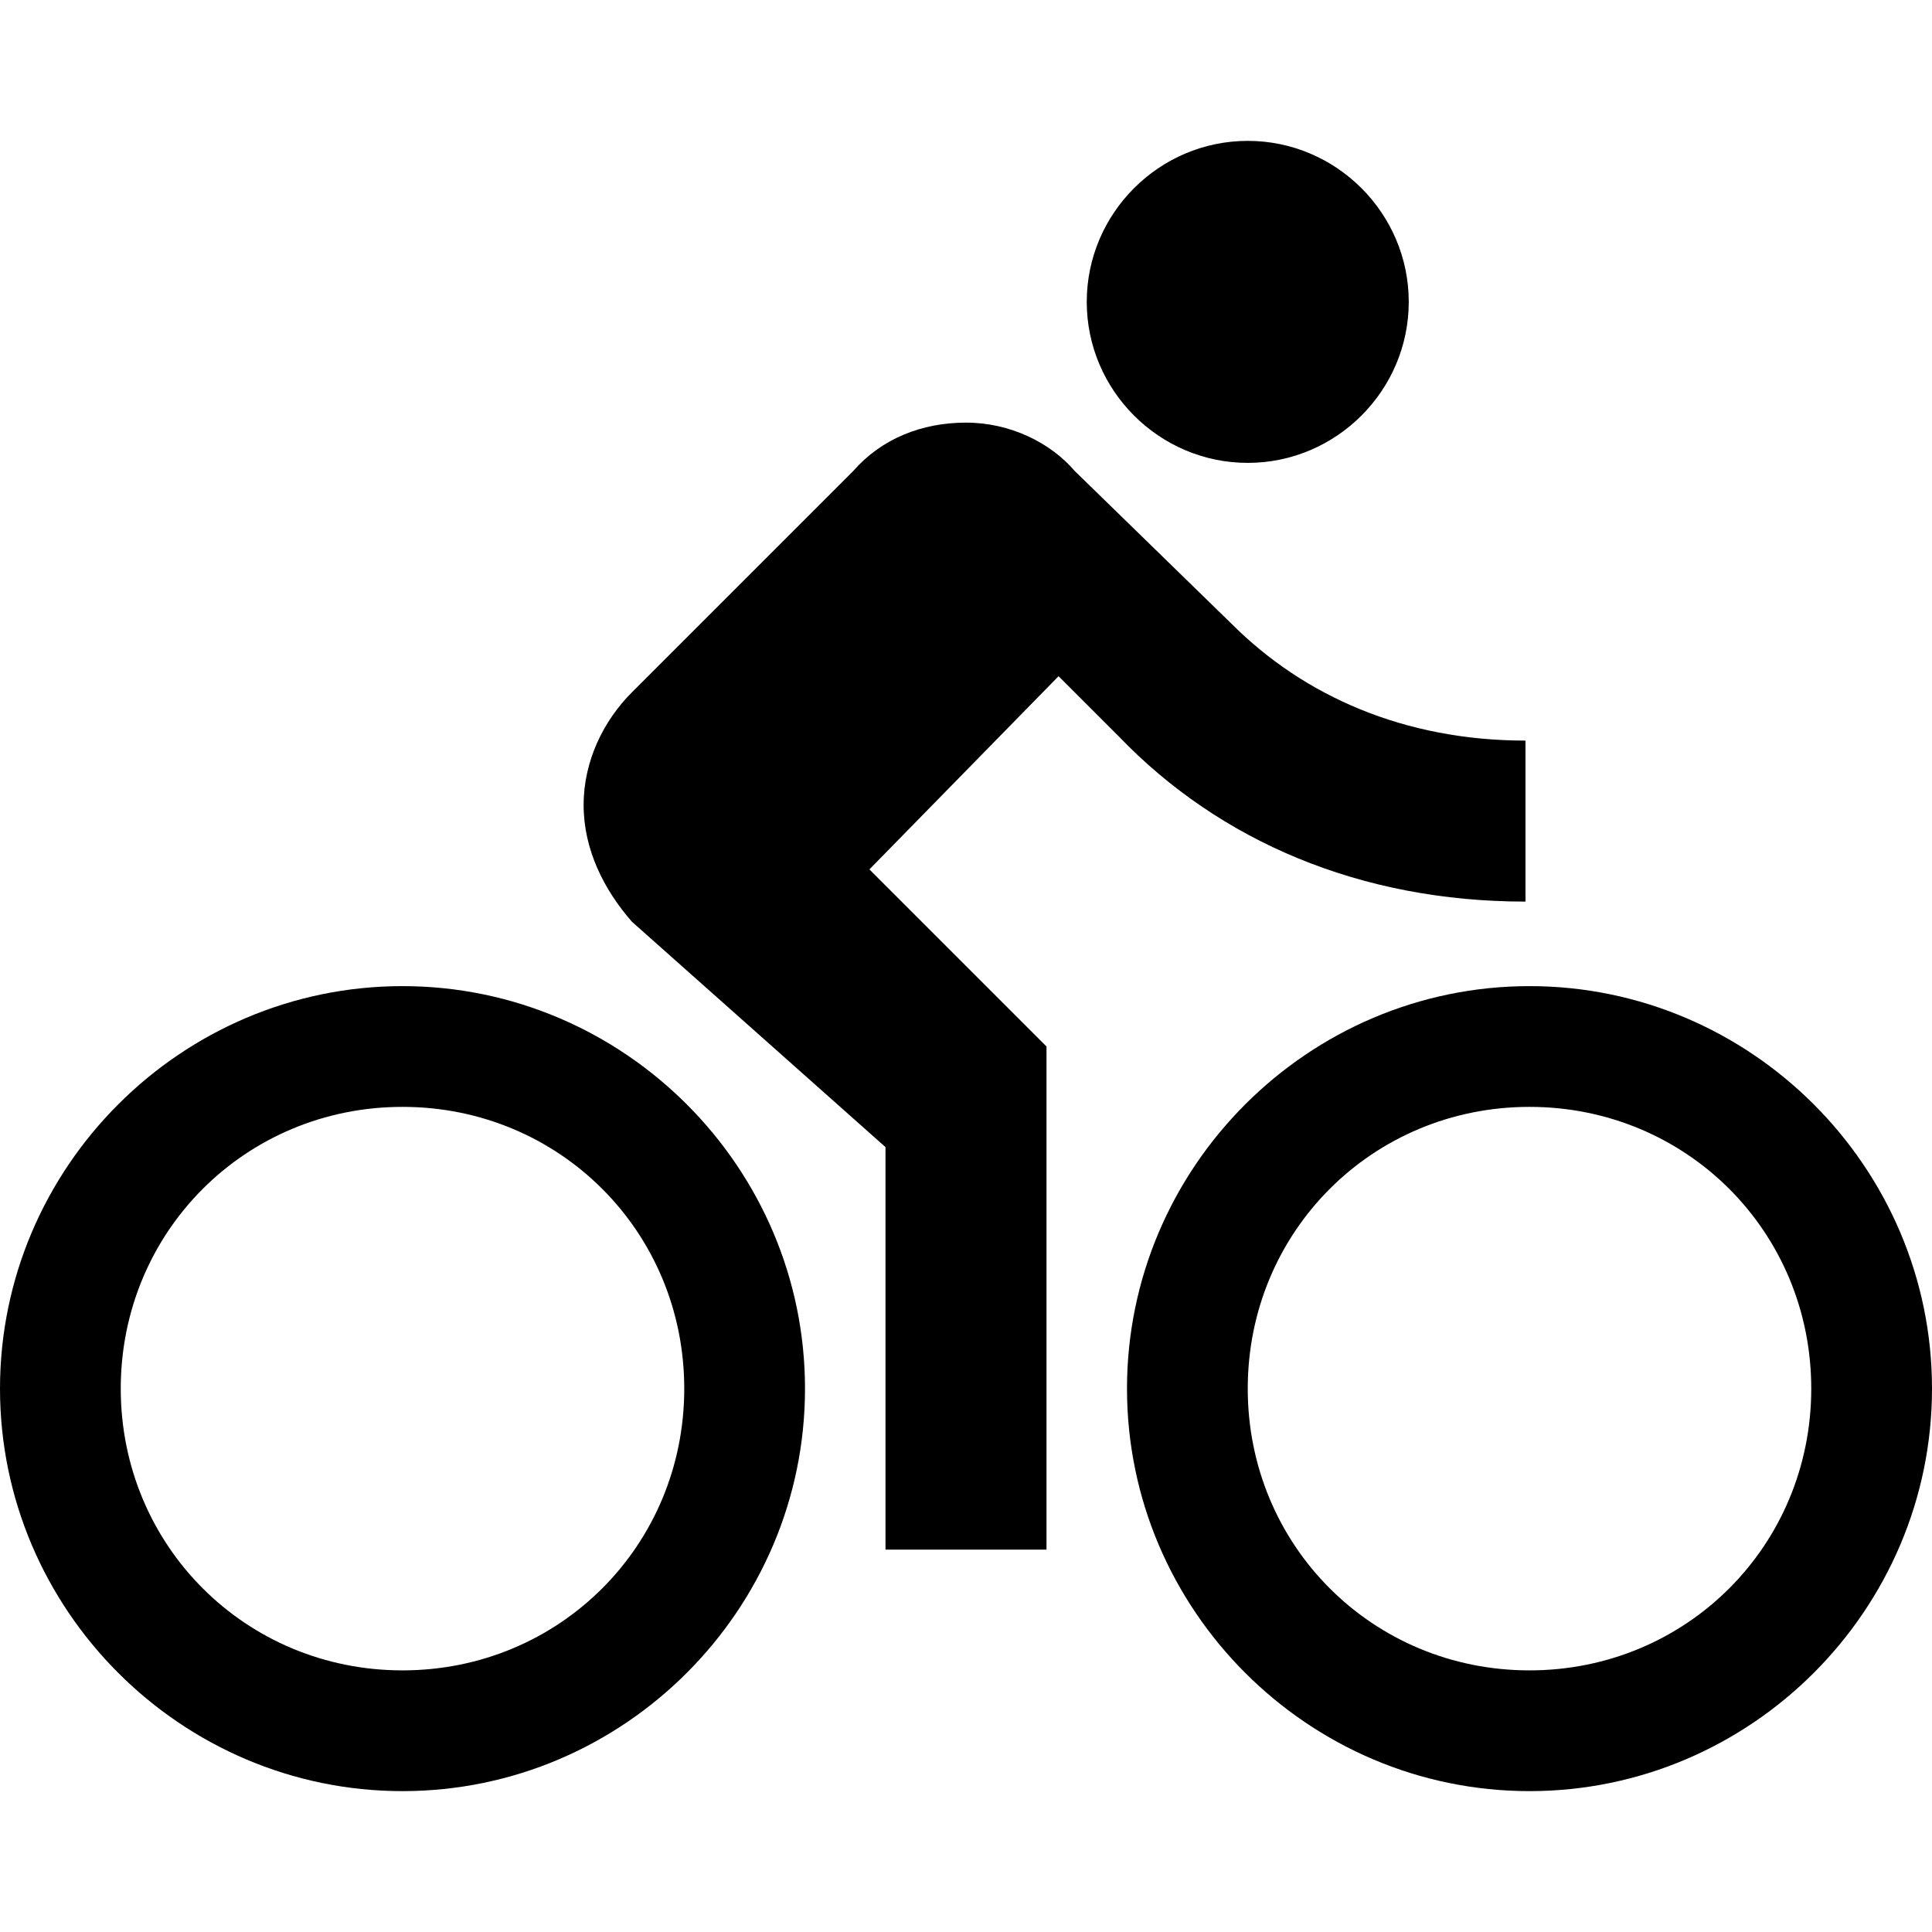
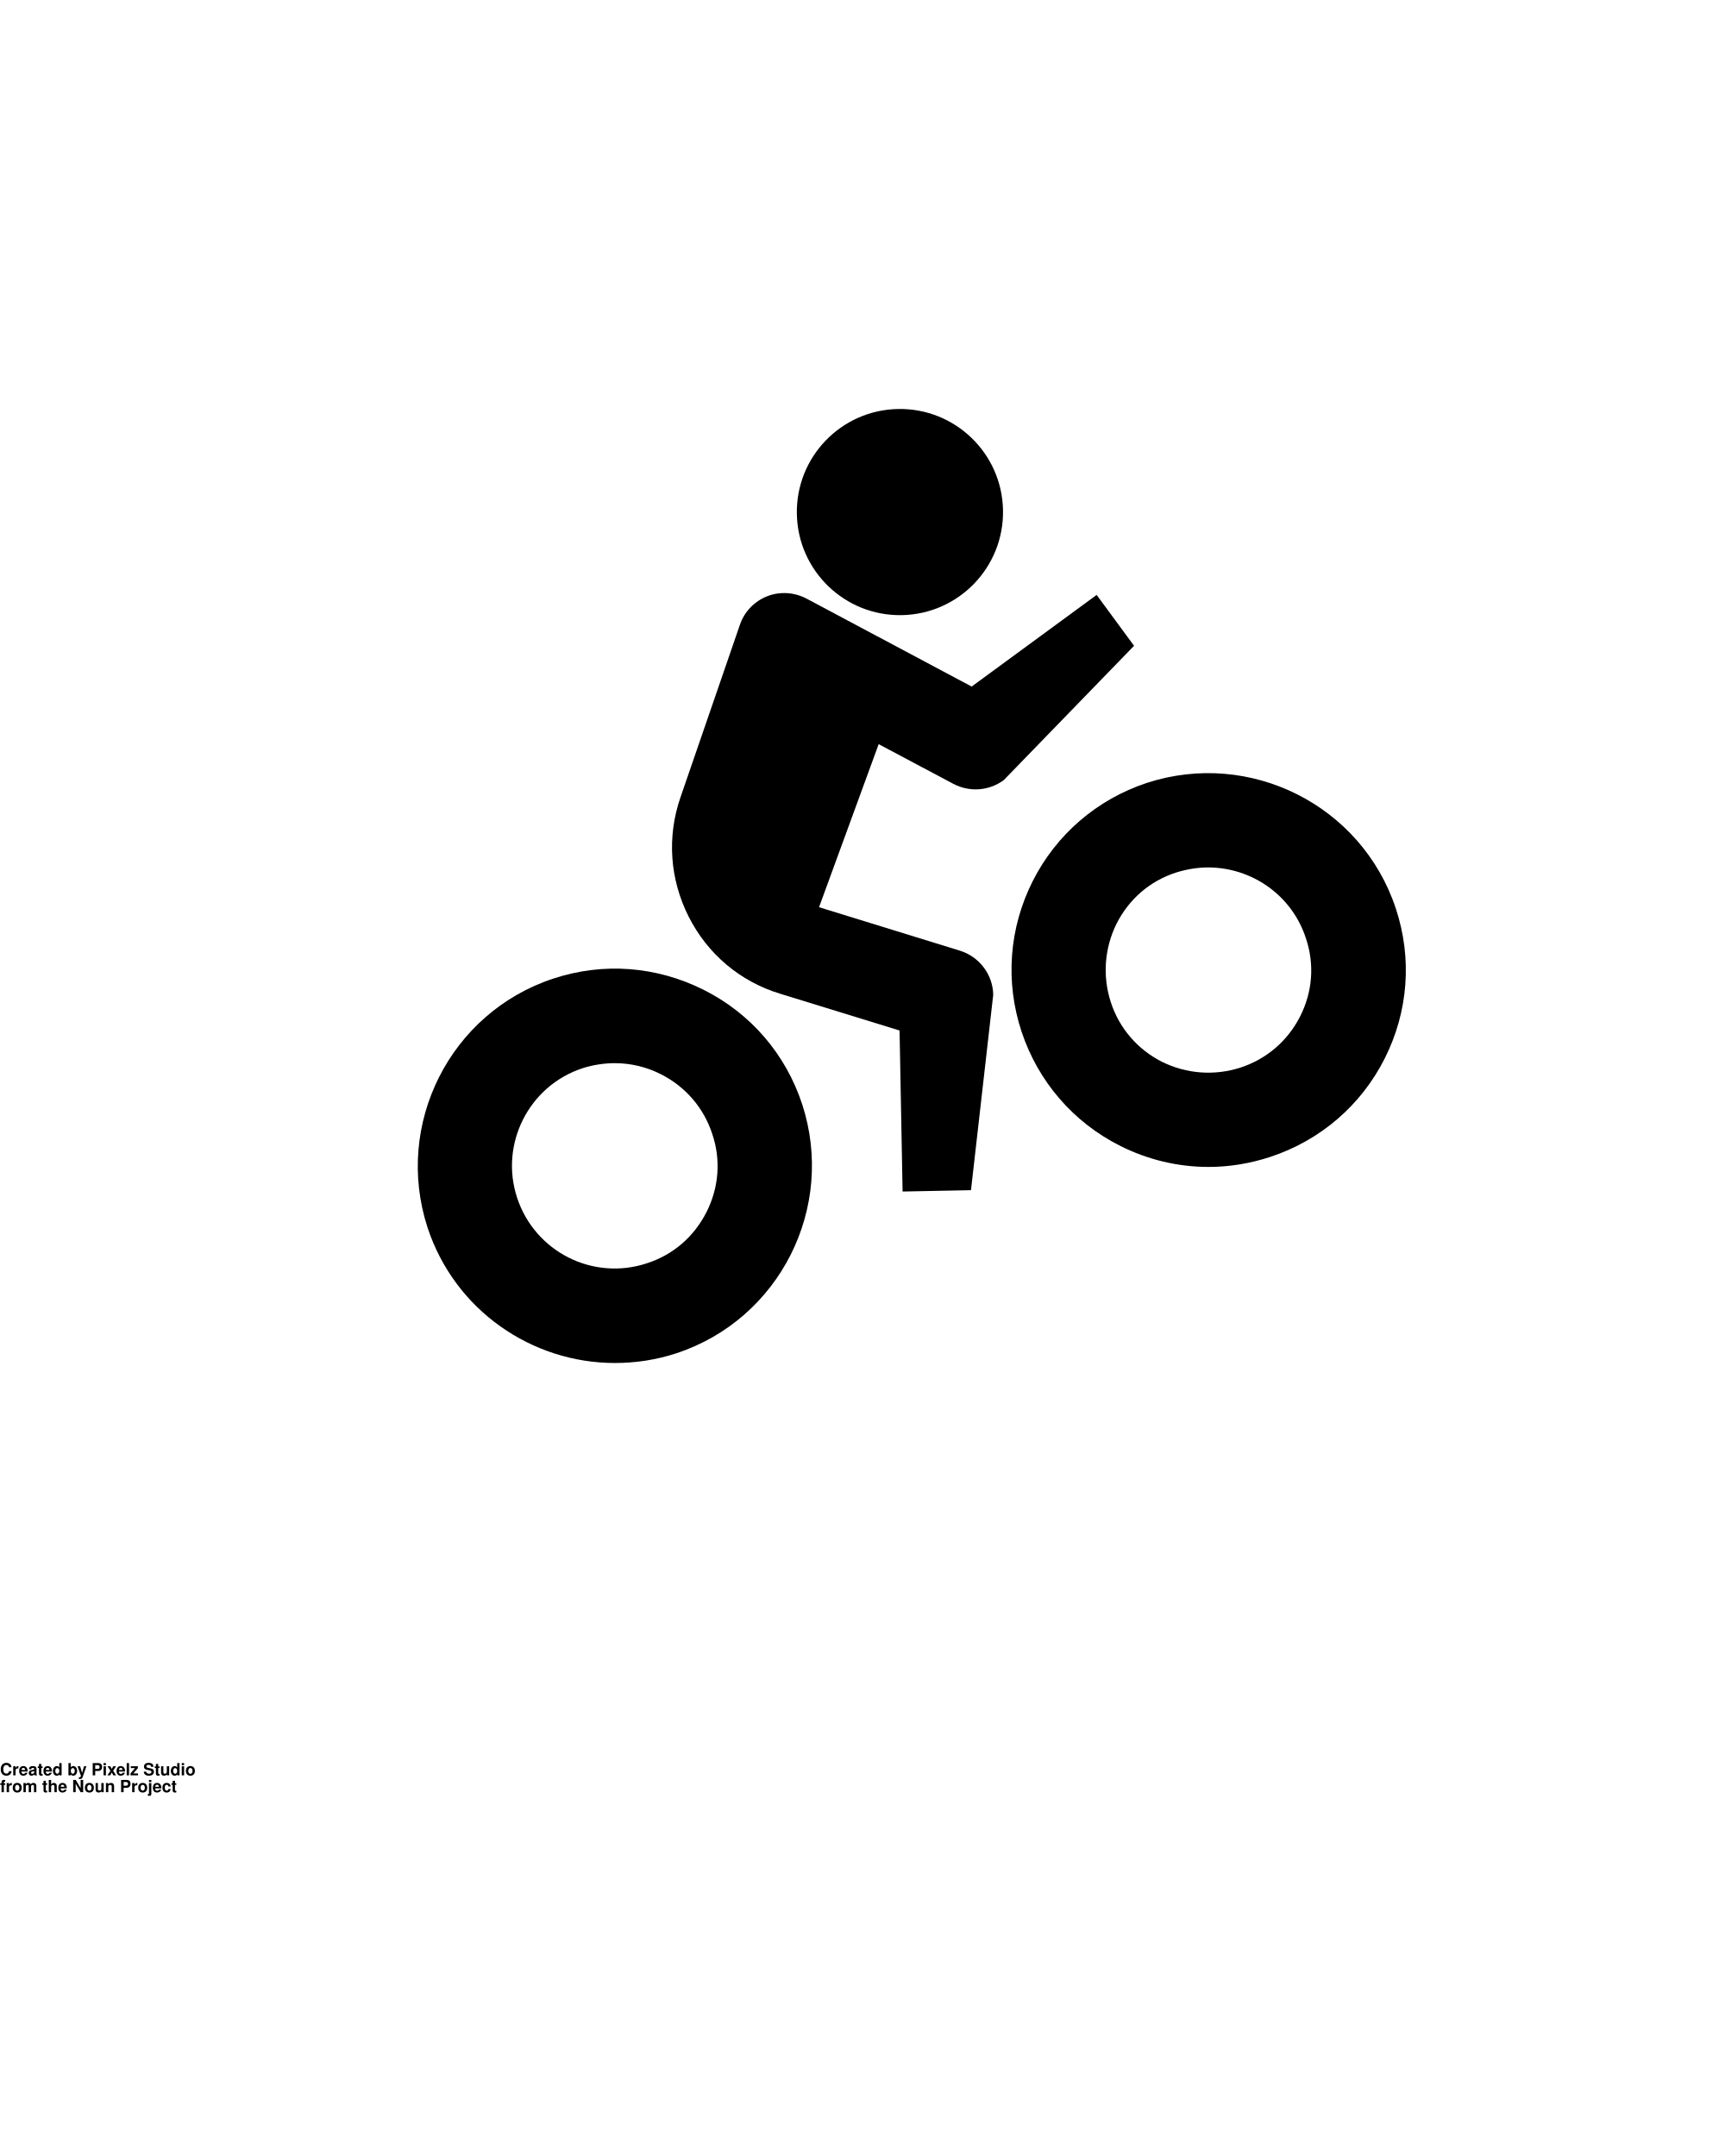
- <svg xmlns="http://www.w3.org/2000/svg" version="1.1" id="Capa_1" x="0px" y="0px" viewBox="0 0 512 512" style="enable-background:new 0 0 512 512;" xml:space="preserve">
+ <svg xmlns="http://www.w3.org/2000/svg" version="1.1" x="0px" y="0px" viewBox="0 0 512 640" style="enable-background:new 0 0 512 512;" xml:space="preserve">
  <g>
-     <g>
-       <g>
-         <path d="M330.667,122.667c23.467,0,42.667-19.2,42.667-42.667s-19.2-42.667-42.667-42.667S288,56.533,288,80     S307.2,122.667,330.667,122.667z" />
-         <path d="M106.667,261.333C48,261.333,0,309.333,0,368s48,106.667,106.667,106.667c58.667,0,106.667-48,106.667-106.667     S165.333,261.333,106.667,261.333z M106.667,442.667C65.067,442.667,32,409.6,32,368s33.067-74.667,74.667-74.667     c41.6,0,74.667,33.067,74.667,74.667S148.267,442.667,106.667,442.667z" />
-         <path d="M404.267,238.933v-42.667c-32,0-58.667-11.733-77.867-30.933L284.8,124.8c-6.4-7.467-17.067-12.8-28.8-12.8     s-22.4,4.267-29.867,12.8l-58.667,58.667c-7.467,7.467-12.8,18.133-12.8,29.867s5.333,22.4,12.8,30.933l67.2,59.733v106.667     h42.667V277.333L230.4,230.4l50.133-51.2l16,16C323.2,222.933,360.533,238.933,404.267,238.933z" />
-         <path d="M405.333,261.333c-58.667,0-106.667,48-106.667,106.667s48,106.667,106.667,106.667C464,474.667,512,426.667,512,368     S464,261.333,405.333,261.333z M405.333,442.667c-41.6,0-74.667-33.067-74.667-74.667s33.067-74.667,74.667-74.667     C446.933,293.333,480,326.4,480,368S446.933,442.667,405.333,442.667z" />
-       </g>
-     </g>
+     <ellipse transform="matrix(0.9999 -1.677494e-02 1.677494e-02 0.9999 -2.5127 4.5012)" cx="267.1" cy="152" rx="30.6" ry="30.6" />
+     <path d="M208.8,293.8c-14-7-29.8-8.2-44.6-3.3c-30.6,10.1-47.3,43.2-37.3,73.9c8.1,24.6,31,40.2,55.6,40.2c6.1,0,12.2-0.9,18.3-2.9   c30.6-10.1,47.3-43.2,37.3-73.9C233.2,312.9,222.8,300.8,208.8,293.8z M209.7,359.8c-3.7,7.3-9.9,12.7-17.7,15.2   c-16,5.3-33.2-3.4-38.5-19.4c-5.3-16,3.5-33.3,19.4-38.5c3.1-1,6.4-1.5,9.6-1.5c4.7,0,9.4,1.1,13.7,3.3c7.3,3.7,12.7,10,15.2,17.7   v0C214,344.2,213.4,352.5,209.7,359.8z" />
+     <path d="M414.3,269.7c-10.1-30.6-43.2-47.3-73.9-37.3c-14.8,4.9-26.9,15.3-33.9,29.2s-8.2,29.8-3.3,44.6   c4.9,14.8,15.3,26.9,29.2,33.9c8.3,4.2,17.3,6.3,26.3,6.3c6.2,0,12.3-1,18.4-3c14.8-4.9,26.9-15.3,33.9-29.2   S419.2,284.5,414.3,269.7z M385.9,301.7c-3.7,7.3-10,12.7-17.7,15.2c-7.7,2.5-16,1.9-23.3-1.7c-7.3-3.7-12.7-10-15.2-17.7   c-2.5-7.7-1.9-16,1.7-23.3c3.7-7.3,9.9-12.7,17.7-15.2c3.2-1,6.4-1.5,9.5-1.5c12.8,0,24.8,8.1,29,21   C390.2,286.2,389.6,294.4,385.9,301.7z" />
+     <path d="M283,232.7c4.8,2.5,10.5,2.1,14.9-1.1l38.7-39.9l-11.1-15.1l-37.1,27.2l-49-26.1c-3.6-1.9-7.9-2.2-11.7-0.7   c-3.8,1.5-6.8,4.6-8.1,8.5L202,236.6c-4.1,11.8-3.2,24.4,2.4,35.5c5.6,11.1,15.3,19.3,27.2,22.9l35.4,10.9l0.9,47.8l20.3-0.4   l6.6-58c-0.1-6-4.1-11.3-9.9-13.1l-41.8-12.9l17.7-48.4L283,232.7z" />
  </g>
-   <g>
- </g>
-   <g>
- </g>
-   <g>
- </g>
-   <g>
- </g>
-   <g>
- </g>
-   <g>
- </g>
-   <g>
- </g>
-   <g>
- </g>
-   <g>
- </g>
-   <g>
- </g>
-   <g>
- </g>
-   <g>
- </g>
-   <g>
- </g>
-   <g>
- </g>
-   <g>
- </g>
+   <text x="0" y="527" fill="#000000" font-size="5px" font-weight="bold" font-family="'Helvetica Neue', Helvetica, Arial-Unicode, Arial, Sans-serif">Created by Pixelz Studio</text>
+   <text x="0" y="532" fill="#000000" font-size="5px" font-weight="bold" font-family="'Helvetica Neue', Helvetica, Arial-Unicode, Arial, Sans-serif">from the Noun Project</text>
</svg>
